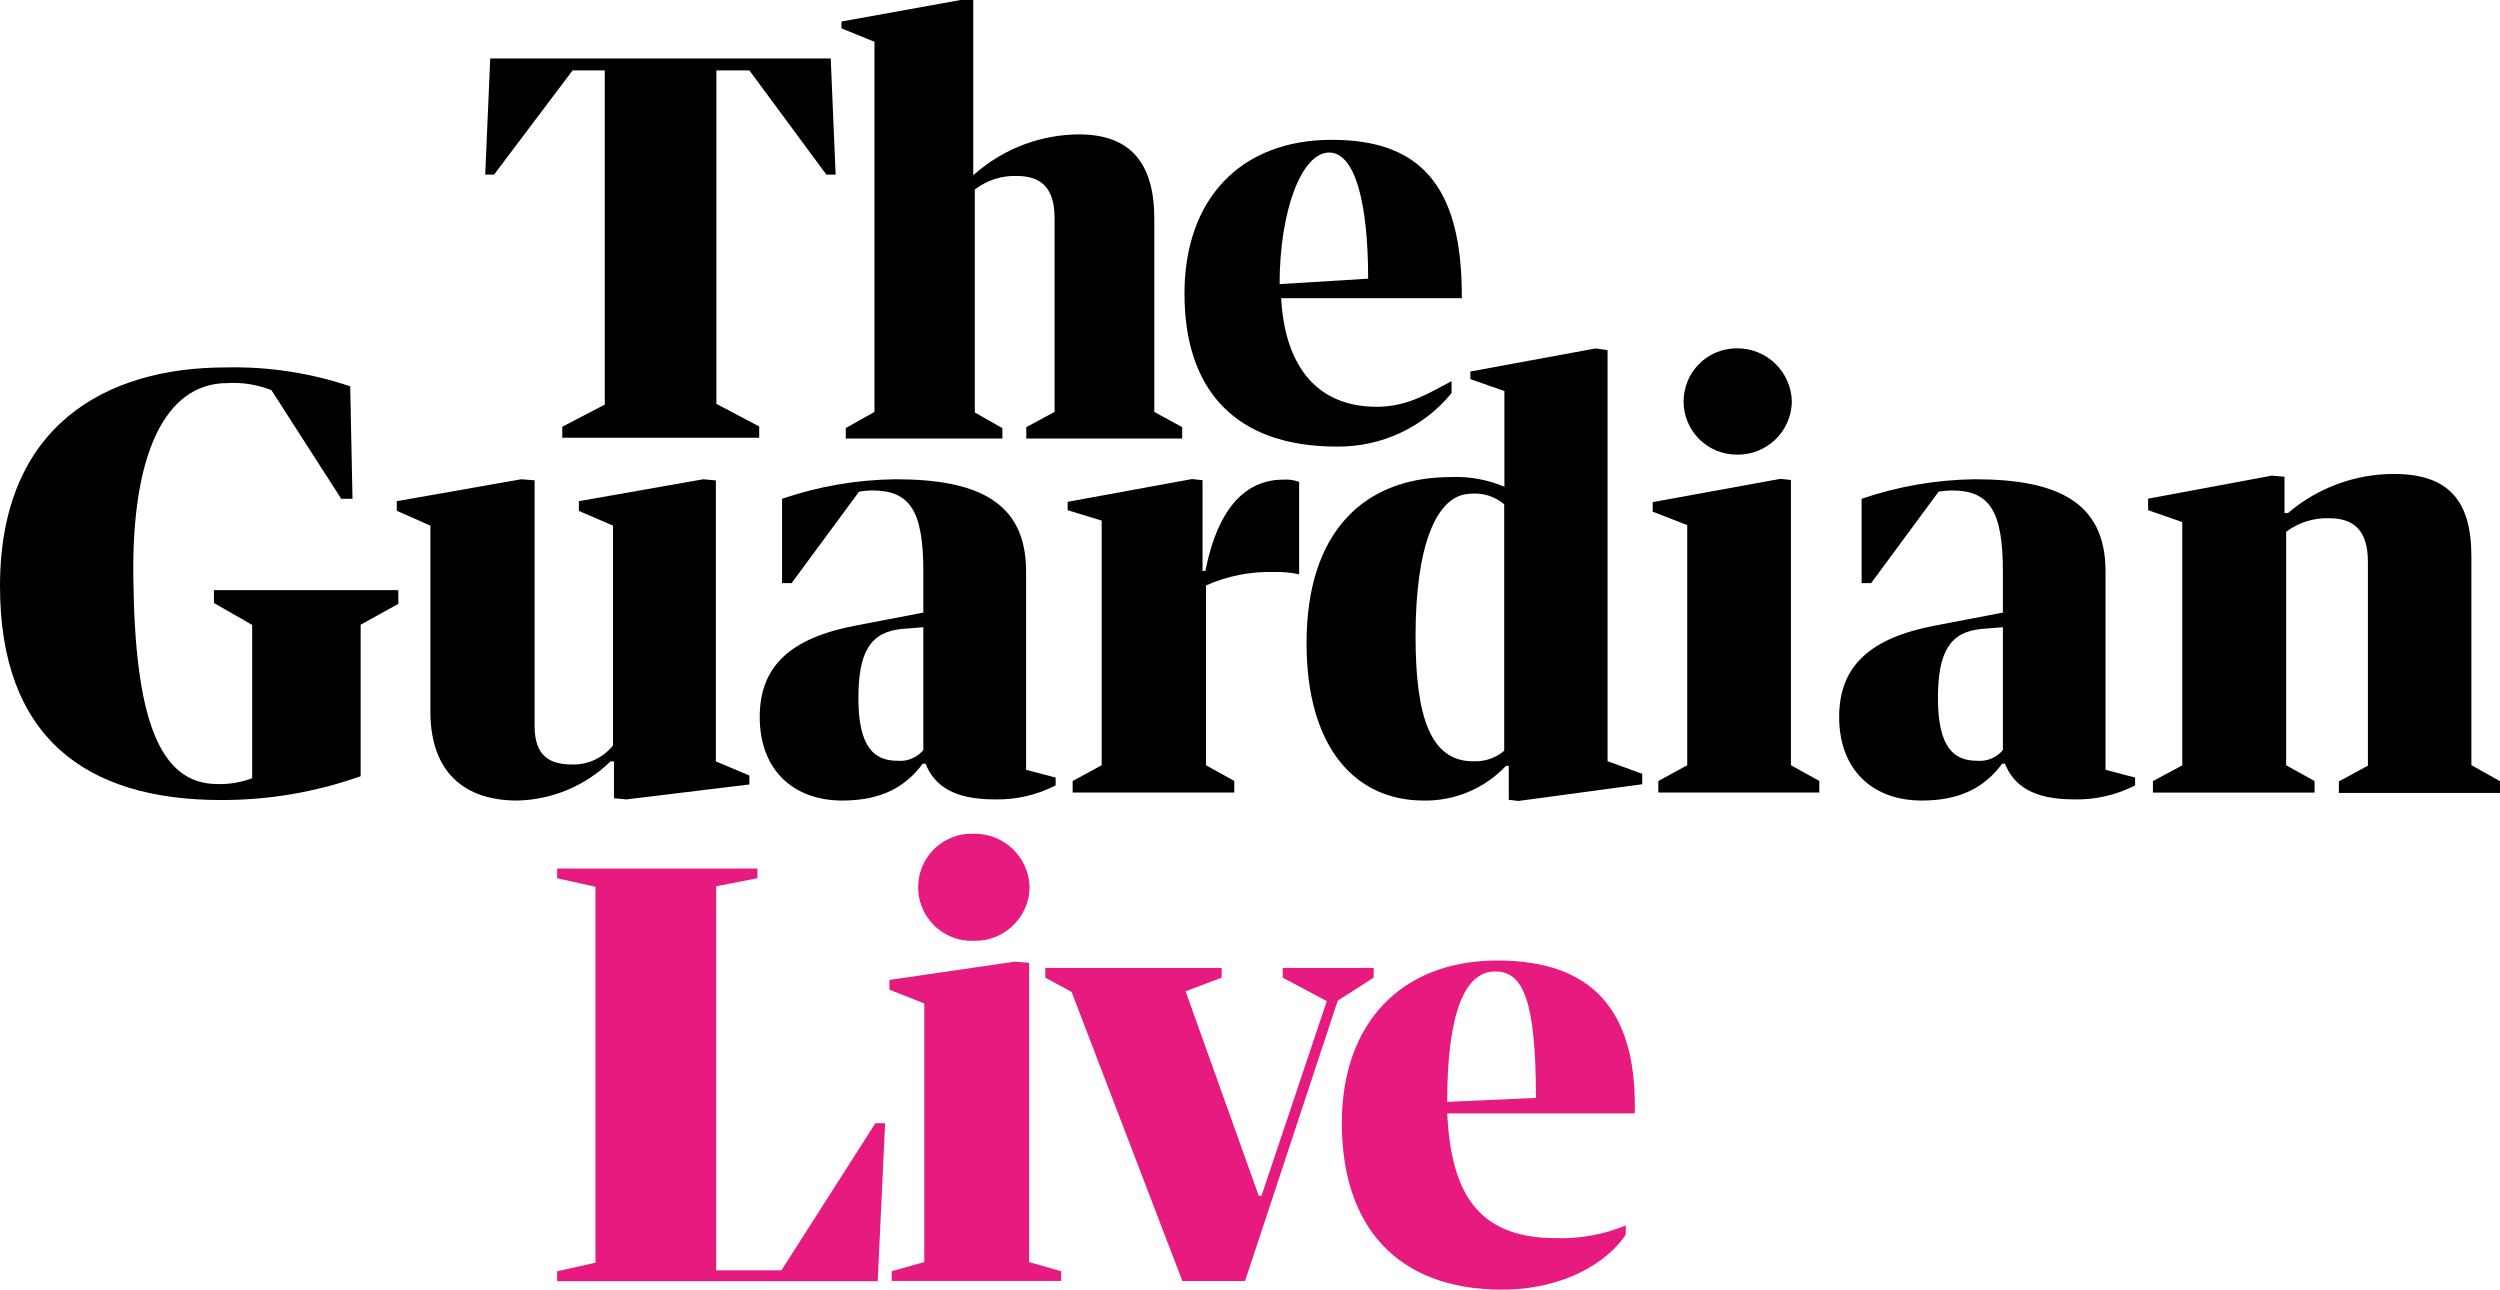
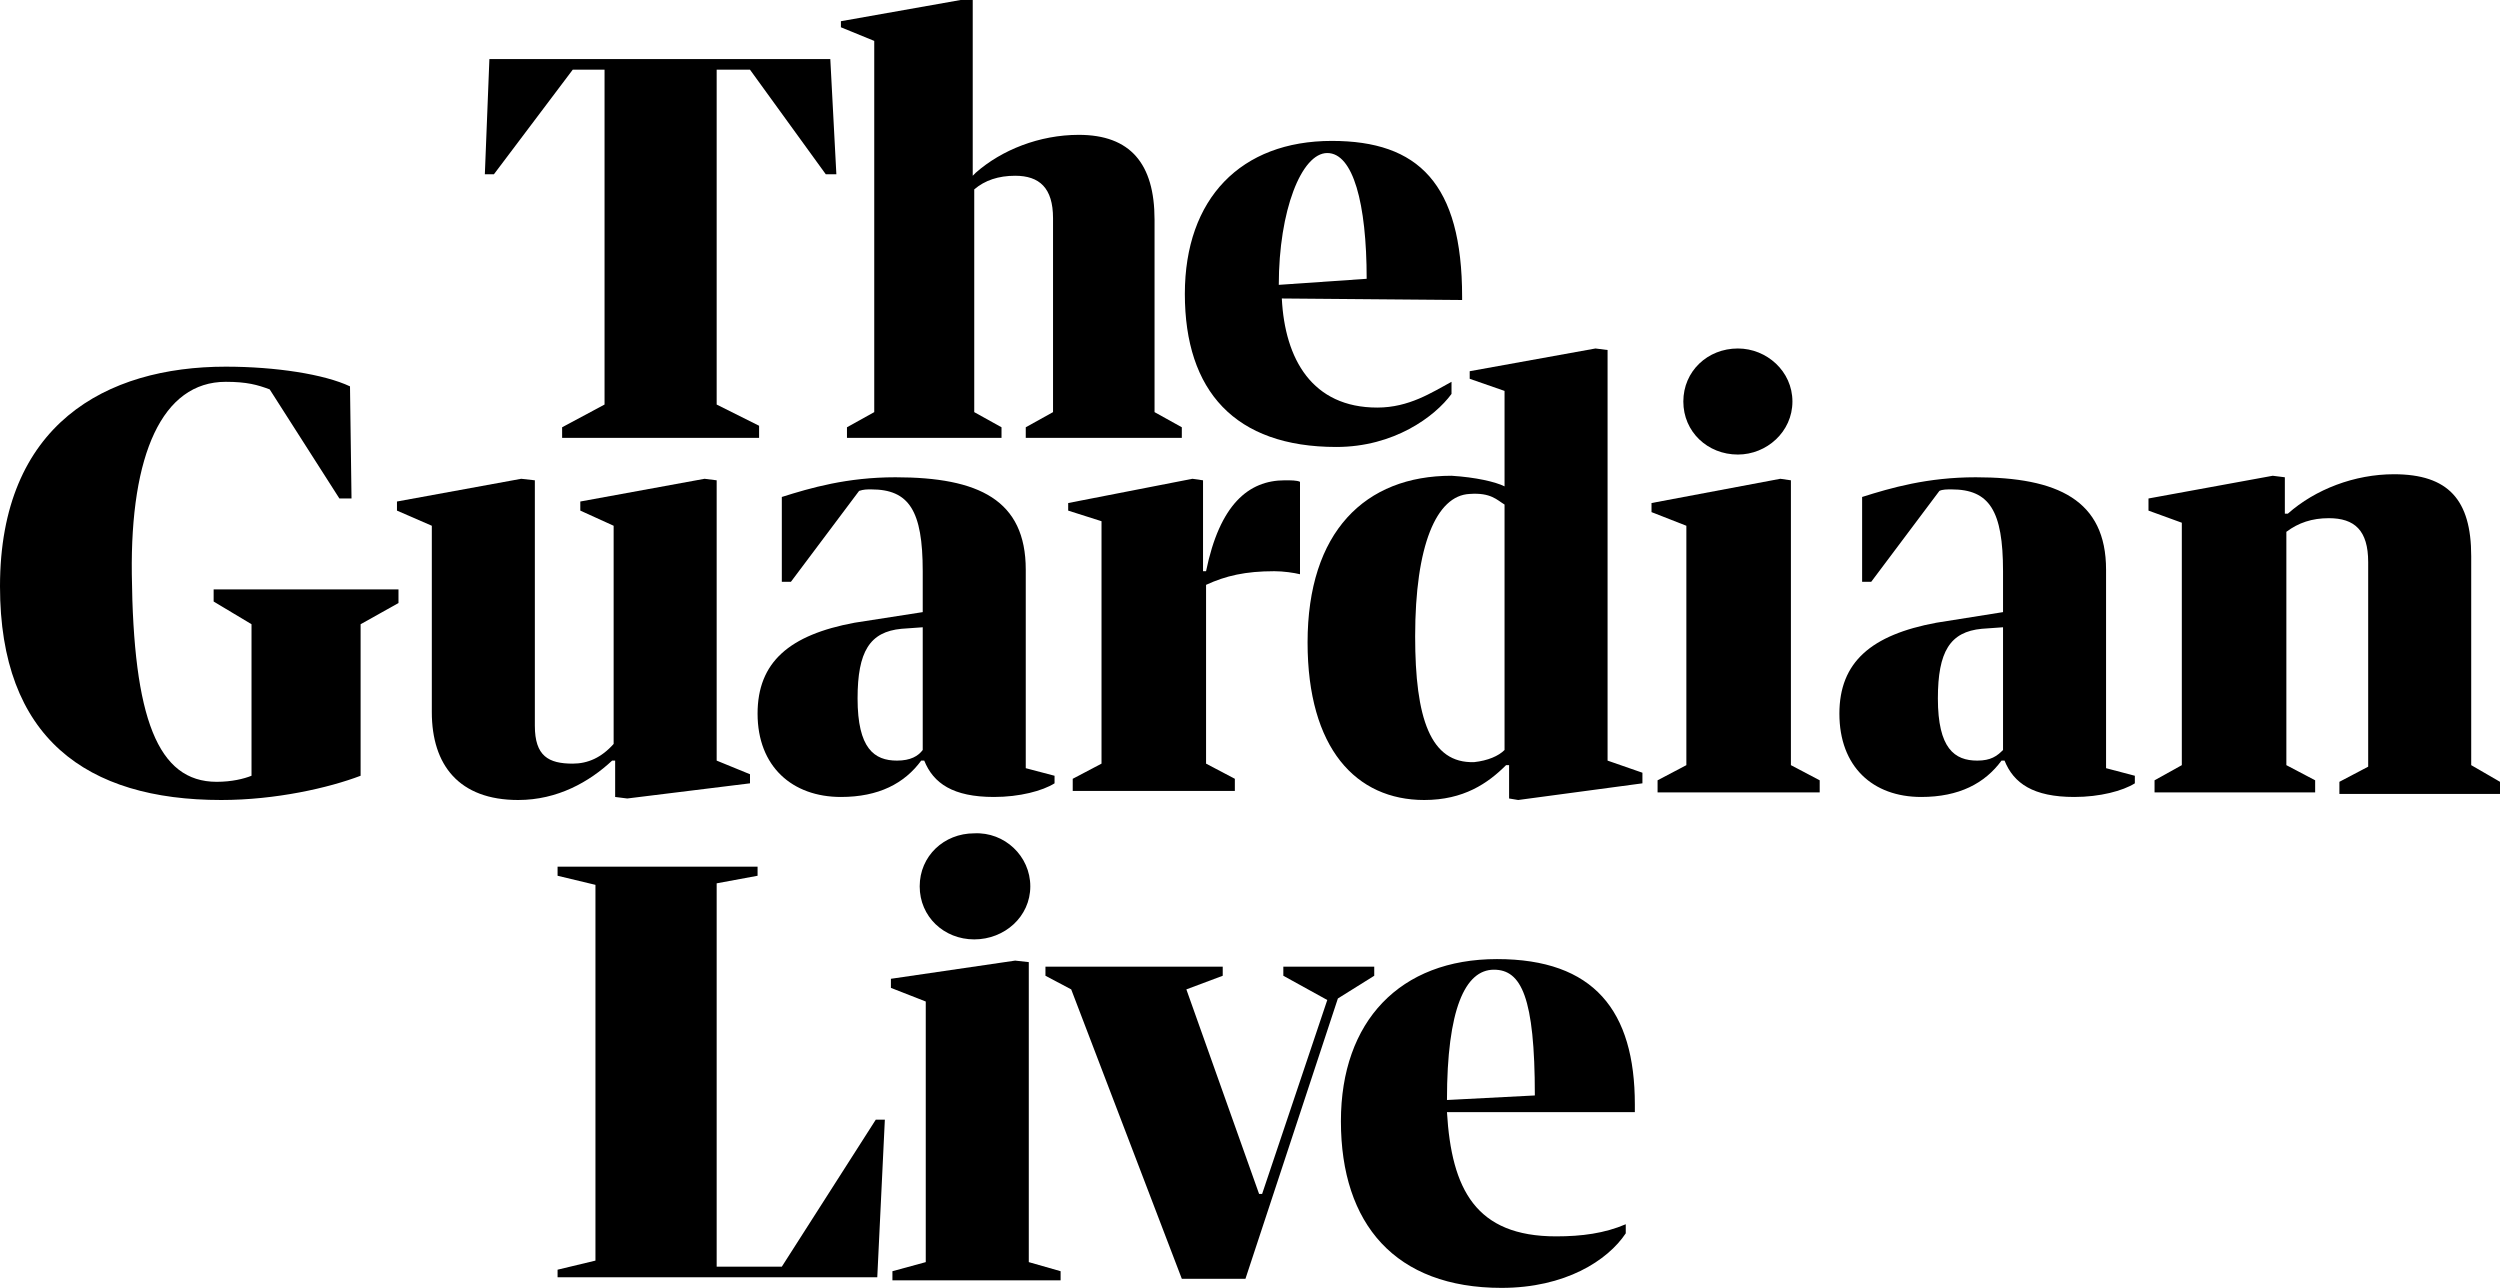
- <svg xmlns="http://www.w3.org/2000/svg" viewBox="0 0 239.43 123.51">
-   <path d="M53.36 121.75l3.67-.82v-36l-3.67-.82v-.93h19.18v.93l-3.95.77v36.78h6.25l9-14.09h.93l-.71 15.13h-30.7zM97.19 92.1l1.37.11v28.66l3.07.88v.93H85.4v-.93l3.12-.88V96.1l-3.34-1.32v-.93zm1.42-7.1a5.21 5.21 0 0 1-5.32 5.1 5.13 5.13 0 1 1 0-10.25A5.25 5.25 0 0 1 98.61 85zM128.12 95.83l-8.88 26.86h-6L102.63 95l-2.52-1.37v-.93H117v.93l-3.45 1.31 7 19.57h.27l6.25-18.63-4.22-2.25v-.93h8.71v.93zM138.6 106.63c.38 7.4 2.74 11.95 10.41 11.95a16.34 16.34 0 0 0 6.69-1.21v.88c-1.7 2.58-5.86 5.26-11.84 5.26-10.14 0-15.35-6.14-15.35-15.95 0-9.59 5.7-15.57 14.91-15.57s13.15 4.93 13.15 13.87v.77zm0-1.1l8.5-.38c0-9.43-1.26-12.11-3.89-12.11-2.86-.04-4.61 3.83-4.61 12.49z" fill="#e71a80" />
-   <path d="M53.85 40.87l4.07-2.12V6.74h-3.08l-7.52 9.98h-.85l.48-11.12h32.61l.47 11.12h-.89l-7.37-9.98h-3.16v31.94l4.1 2.16v1.08H53.85v-1.05zM83.75 39.45V4l-3.16-1.28v-.66L92 0h1.21v16.78l.32-.27a15.26 15.26 0 0 1 9.8-3.64c5 0 7.22 2.82 7.22 8.09v18.49l2.67 1.46V42H98.29v-1.09l2.71-1.46V20.91c0-2.9-1.26-4.06-3.64-4.06a6.25 6.25 0 0 0-4 1.3V39.5L96 41v1H81v-1zM122.7 28.56c.31 5.86 2.94 10.4 9.16 10.4 3 0 5.14-1.4 7.16-2.46v1.15a14 14 0 0 1-11 5.12c-9.65 0-14.58-5.36-14.58-14.65 0-9.08 5.39-14.73 14.11-14.73 8.2 0 12.45 4.1 12.45 14.89v.28zm-.16-1.35l8.49-.52c0-7.26-1.25-12.08-3.73-12.08-2.65 0-4.75 5.6-4.75 12.6M0 56.13c0-15.44 10.22-20.94 21.6-20.94A34.7 34.7 0 0 1 33.54 37l.22 10.77h-1.08L26 37.37a9.8 9.8 0 0 0-4.23-.68c-6.05 0-9.14 7-9 18.46.12 13.72 2.5 19.94 8.05 19.94a8.62 8.62 0 0 0 3.33-.56V59.85l-3.66-2.1v-1.23h17.66v1.31l-3.61 2v14.51a39.61 39.61 0 0 1-13.38 2.28C8.22 76.62 0 70.62 0 56.13M38 48.92V48l11.92-2.1 1.28.1v23.52c0 2.83 1.36 3.7 3.65 3.7a4.86 4.86 0 0 0 3.86-1.83V50.34l-3.27-1.41V48l11.92-2.1 1.2.11v26.91l3.21 1.35v.86L60 76.56l-1.2-.11v-3.53h-.33a13.2 13.2 0 0 1-8.92 3.75c-5.71 0-8.33-3.37-8.33-8.49V50.34zM114.17 45.88l1 .11v8.69h.27c1.27-6.37 4.08-8.75 7.51-8.75a3.79 3.79 0 0 1 1.47.22V55a10.16 10.16 0 0 0-2.45-.22 15 15 0 0 0-6.47 1.29v17.22l2.71 1.5v1.11h-15.48v-1.1l2.78-1.51V49.86l-3.26-1v-.8z" />
-   <path d="M144.08 46.61v-9.16l-3.26-1.14v-.73l12-2.21 1.14.16V72.9l3.32 1.21v1l-11.86 1.6-.92-.11v-3.25h-.27a10.59 10.59 0 0 1-7.89 3.32c-6.48 0-11.21-5-11.21-15.07 0-10.67 5.5-15.91 13.82-15.91a11.79 11.79 0 0 1 5.11.92m0 25.21V48.29a4.39 4.39 0 0 0-3.29-1c-3.22.11-5.2 5-5.2 13.62 0 7.78 1.43 12.13 5.71 12a4.21 4.21 0 0 0 2.77-1M170.52 45.86l1 .11v27.32l2.72 1.5v1.11h-15.42v-1.1l2.77-1.51v-23L158.28 49v-.91zm1.09-7.38a5.17 5.17 0 0 1-5.28 5.06 5.09 5.09 0 1 1 0-10.18 5.22 5.22 0 0 1 5.28 5.12M209 73.3V50l-3.27-1.14v-1.1l11.86-2.21 1.2.11v3.48h.33a15.65 15.65 0 0 1 10.12-3.75c5.17 0 7.45 2.45 7.45 7.89v20l2.77 1.55v1.11H224v-1.1l2.78-1.51V53.82c0-3-1.31-4.19-3.75-4.19a6.49 6.49 0 0 0-4.08 1.3v22.36l2.72 1.51v1.11h-15.48v-1.1zM191.82 58.67v-3.9c0-5.88-1.28-7.8-4.92-7.8a9.51 9.51 0 0 0-1.23.11l-6.47 8.77h-.91v-8.08a34.83 34.83 0 0 1 10.85-1.87c7.91 0 12.51 2.19 12.51 8.82v19l2.83.75v.75a12.14 12.14 0 0 1-5.83 1.34c-3.9 0-5.77-1.28-6.63-3.42h-.27c-1.66 2.25-4 3.53-7.7 3.53-4.7 0-7.91-2.94-7.91-8 0-4.92 3-7.59 9.25-8.77zm0 13.15V60.07l-2 .16c-3.1.27-4.22 2.25-4.22 6.63 0 4.76 1.55 6 3.74 6a2.88 2.88 0 0 0 2.46-1M88.43 58.67v-3.9c0-5.88-1.28-7.8-4.92-7.8a9.49 9.49 0 0 0-1.23.11l-6.47 8.77h-.91v-8.08a34.85 34.85 0 0 1 10.86-1.87c7.91 0 12.51 2.19 12.51 8.82v19l2.83.75v.75a12.14 12.14 0 0 1-5.83 1.34c-3.9 0-5.77-1.28-6.63-3.42h-.27c-1.66 2.25-4 3.53-7.7 3.53-4.7 0-7.91-2.94-7.91-8 0-4.92 3-7.59 9.25-8.77zm0 13.15V60.07l-2 .16c-3.1.27-4.22 2.25-4.22 6.63 0 4.76 1.55 6 3.74 6a2.88 2.88 0 0 0 2.46-1" />
+ <svg xmlns="http://www.w3.org/2000/svg" version="1.1" id="Layer_1" x="0px" y="0px" viewBox="0 0 165 85" style="enable-background:new 0 0 165 85;" xml:space="preserve">
+   <g>
+     <g>
+       <path d="M36.8,83.8l2.5-0.6V58.4l-2.5-0.6v-0.6H50v0.6l-2.7,0.5v25.3h4.3l6.2-9.7h0.6l-0.5,10.4H36.8V83.8z" />
+       <path d="M67,63.4l0.9,0.1v19.8l2.1,0.6v0.6H58.9v-0.6l2.2-0.6V66.1l-2.3-0.9v-0.6L67,63.4z M68,58.5c0,2-1.7,3.5-3.7,3.5    c-2,0-3.6-1.5-3.6-3.5s1.6-3.5,3.6-3.5C66.3,54.9,68,56.5,68,58.5z" />
+       <path d="M88.3,65.9l-6.1,18.5H78l-7.3-19.1L69,64.4v-0.6h11.7v0.6l-2.4,0.9l4.8,13.5h0.2l4.3-12.8l-2.9-1.6v-0.6h6v0.6L88.3,65.9z    " />
+       <path d="M95.5,73.4c0.3,5.1,1.9,8.2,7.2,8.2c1.7,0,3.2-0.2,4.6-0.8v0.6c-1.2,1.8-4,3.6-8.2,3.6c-7,0-10.6-4.2-10.6-11    c0-6.6,3.9-10.7,10.3-10.7c6.4,0,9.1,3.4,9.1,9.6v0.5H95.5z M95.5,72.6l5.8-0.3c0-6.5-0.9-8.3-2.7-8.3    C96.7,64,95.5,66.6,95.5,72.6z" />
+     </g>
+     <g>
+       <polygon points="37.1,28.2 39.9,26.7 39.9,4.6 37.8,4.6 32.6,11.5 32,11.5 32.3,3.9 54.8,3.9 55.2,11.5 54.5,11.5 49.5,4.6     47.3,4.6 47.3,26.7 50.1,28.1 50.1,28.9 37.1,28.9   " />
+       <path d="M57.7,27.2V2.7l-2.2-0.9V1.4L63.4,0h0.8v11.6l0.2-0.2c1.7-1.5,4.2-2.5,6.8-2.5c3.4,0,5,1.9,5,5.6v12.7l1.8,1v0.7H67.7    v-0.7l1.8-1V14.4c0-2-0.9-2.8-2.5-2.8c-1.1,0-2,0.3-2.7,0.9v14.7l1.8,1v0.7H55.9v-0.7L57.7,27.2z" />
+       <path d="M84.6,19.7c0.2,4,2,7.2,6.3,7.2c2.1,0,3.6-1,4.9-1.7V26c-1.1,1.5-3.8,3.5-7.6,3.5c-6.7,0-10-3.7-10-10.1    c0-6.3,3.7-10.1,9.7-10.1c5.7,0,8.6,2.8,8.6,10.3v0.2L84.6,19.7L84.6,19.7z M84.4,18.8l5.8-0.4c0-5-0.9-8.3-2.6-8.3    C85.9,10.1,84.4,13.9,84.4,18.8" />
+       <path d="M0,38.7C0,28,7,24.2,14.9,24.2c3.3,0,6.5,0.5,8.2,1.3l0.1,7.4h-0.8l-4.6-7.2c-0.8-0.3-1.5-0.5-2.9-0.5    c-4.2,0-6.3,4.8-6.2,12.7c0.1,9.5,1.7,13.7,5.6,13.7c1,0,1.8-0.2,2.3-0.4V41.2l-2.5-1.5v-0.8h12.2v0.9l-2.5,1.4v10    c-2.1,0.8-5.6,1.6-9.2,1.6C5.7,52.8,0,48.7,0,38.7" />
+       <path d="M26.2,33.7v-0.6l8.2-1.5l0.9,0.1v16.2c0,2,0.9,2.5,2.5,2.5c1,0,1.9-0.4,2.7-1.3V34.7l-2.2-1v-0.6l8.2-1.5l0.8,0.1v18.5    l2.2,0.9v0.6l-8.1,1l-0.8-0.1v-2.4h-0.2c-1.5,1.4-3.6,2.6-6.2,2.6c-3.9,0-5.7-2.3-5.7-5.8V34.7L26.2,33.7z" />
+       <path d="M78.7,31.6l0.7,0.1v6h0.2c0.9-4.4,2.8-6,5.2-6c0.4,0,0.8,0,1,0.1v6.1c-0.4-0.1-1.1-0.2-1.7-0.2c-1.9,0-3.2,0.3-4.5,0.9    v11.8l1.9,1v0.8H70.8v-0.8l1.9-1V34.4l-2.2-0.7v-0.5L78.7,31.6z" />
+       <path d="M99.3,32.1v-6.3L97,25v-0.5l8.3-1.5l0.8,0.1v27.1l2.3,0.8v0.7l-8.2,1.1l-0.6-0.1v-2.2h-0.2c-1.2,1.2-2.8,2.3-5.4,2.3    c-4.5,0-7.7-3.4-7.7-10.4c0-7.3,3.8-11,9.5-11C97.4,31.5,98.7,31.8,99.3,32.1 M99.3,49.5V33.3c-0.5-0.3-0.9-0.8-2.3-0.7    c-2.2,0.1-3.6,3.4-3.6,9.4c0,5.4,1,8.4,3.9,8.3C98.2,50.2,98.9,49.9,99.3,49.5" />
+       <path d="M117.5,31.6l0.7,0.1v18.8l1.9,1v0.8h-10.7v-0.8l1.9-1V34.7l-2.3-0.9v-0.6L117.5,31.6z M118.3,26.5c0,2-1.7,3.5-3.6,3.5    c-2,0-3.6-1.5-3.6-3.5s1.6-3.5,3.6-3.5C116.6,23,118.3,24.5,118.3,26.5" />
+       <path d="M144,50.5v-16l-2.2-0.8v-0.8l8.2-1.5l0.8,0.1v2.4h0.2c1.8-1.6,4.4-2.6,7-2.6c3.6,0,5.1,1.7,5.1,5.4v13.8l1.9,1.1v0.8    h-10.6v-0.8l1.9-1V37.1c0-2.1-0.9-2.9-2.6-2.9c-1.1,0-2,0.3-2.8,0.9v15.4l1.9,1v0.8h-10.6v-0.8L144,50.5z" />
+       <path d="M132.2,40.4v-2.7c0-4-0.9-5.4-3.4-5.4c-0.3,0-0.6,0-0.8,0.1l-4.5,6h-0.6v-5.6c1.9-0.6,4.3-1.3,7.5-1.3    c5.4,0,8.6,1.5,8.6,6.1v13.1l1.9,0.5v0.5c-0.8,0.5-2.3,0.9-4,0.9c-2.7,0-4-0.9-4.6-2.4h-0.2c-1.1,1.5-2.8,2.4-5.3,2.4    c-3.2,0-5.4-2-5.4-5.5c0-3.4,2.1-5.2,6.4-6L132.2,40.4z M132.2,49.5v-8.1l-1.4,0.1c-2.1,0.2-2.9,1.5-2.9,4.6    c0,3.3,1.1,4.1,2.6,4.1C131.4,50.2,131.8,49.9,132.2,49.5" />
+       <path d="M60.9,40.4v-2.7c0-4-0.9-5.4-3.4-5.4c-0.3,0-0.5,0-0.8,0.1l-4.5,6h-0.6v-5.6c1.9-0.6,4.3-1.3,7.5-1.3    c5.5,0,8.6,1.5,8.6,6.1v13.1l1.9,0.5v0.5c-0.8,0.5-2.3,0.9-4,0.9c-2.7,0-4-0.9-4.6-2.4h-0.2c-1.1,1.5-2.8,2.4-5.3,2.4    c-3.2,0-5.5-2-5.5-5.5c0-3.4,2.1-5.2,6.4-6L60.9,40.4z M60.9,49.5v-8.1l-1.4,0.1c-2.1,0.2-2.9,1.5-2.9,4.6c0,3.3,1.1,4.1,2.6,4.1    C60.1,50.2,60.6,49.9,60.9,49.5" />
+     </g>
+   </g>
</svg>
